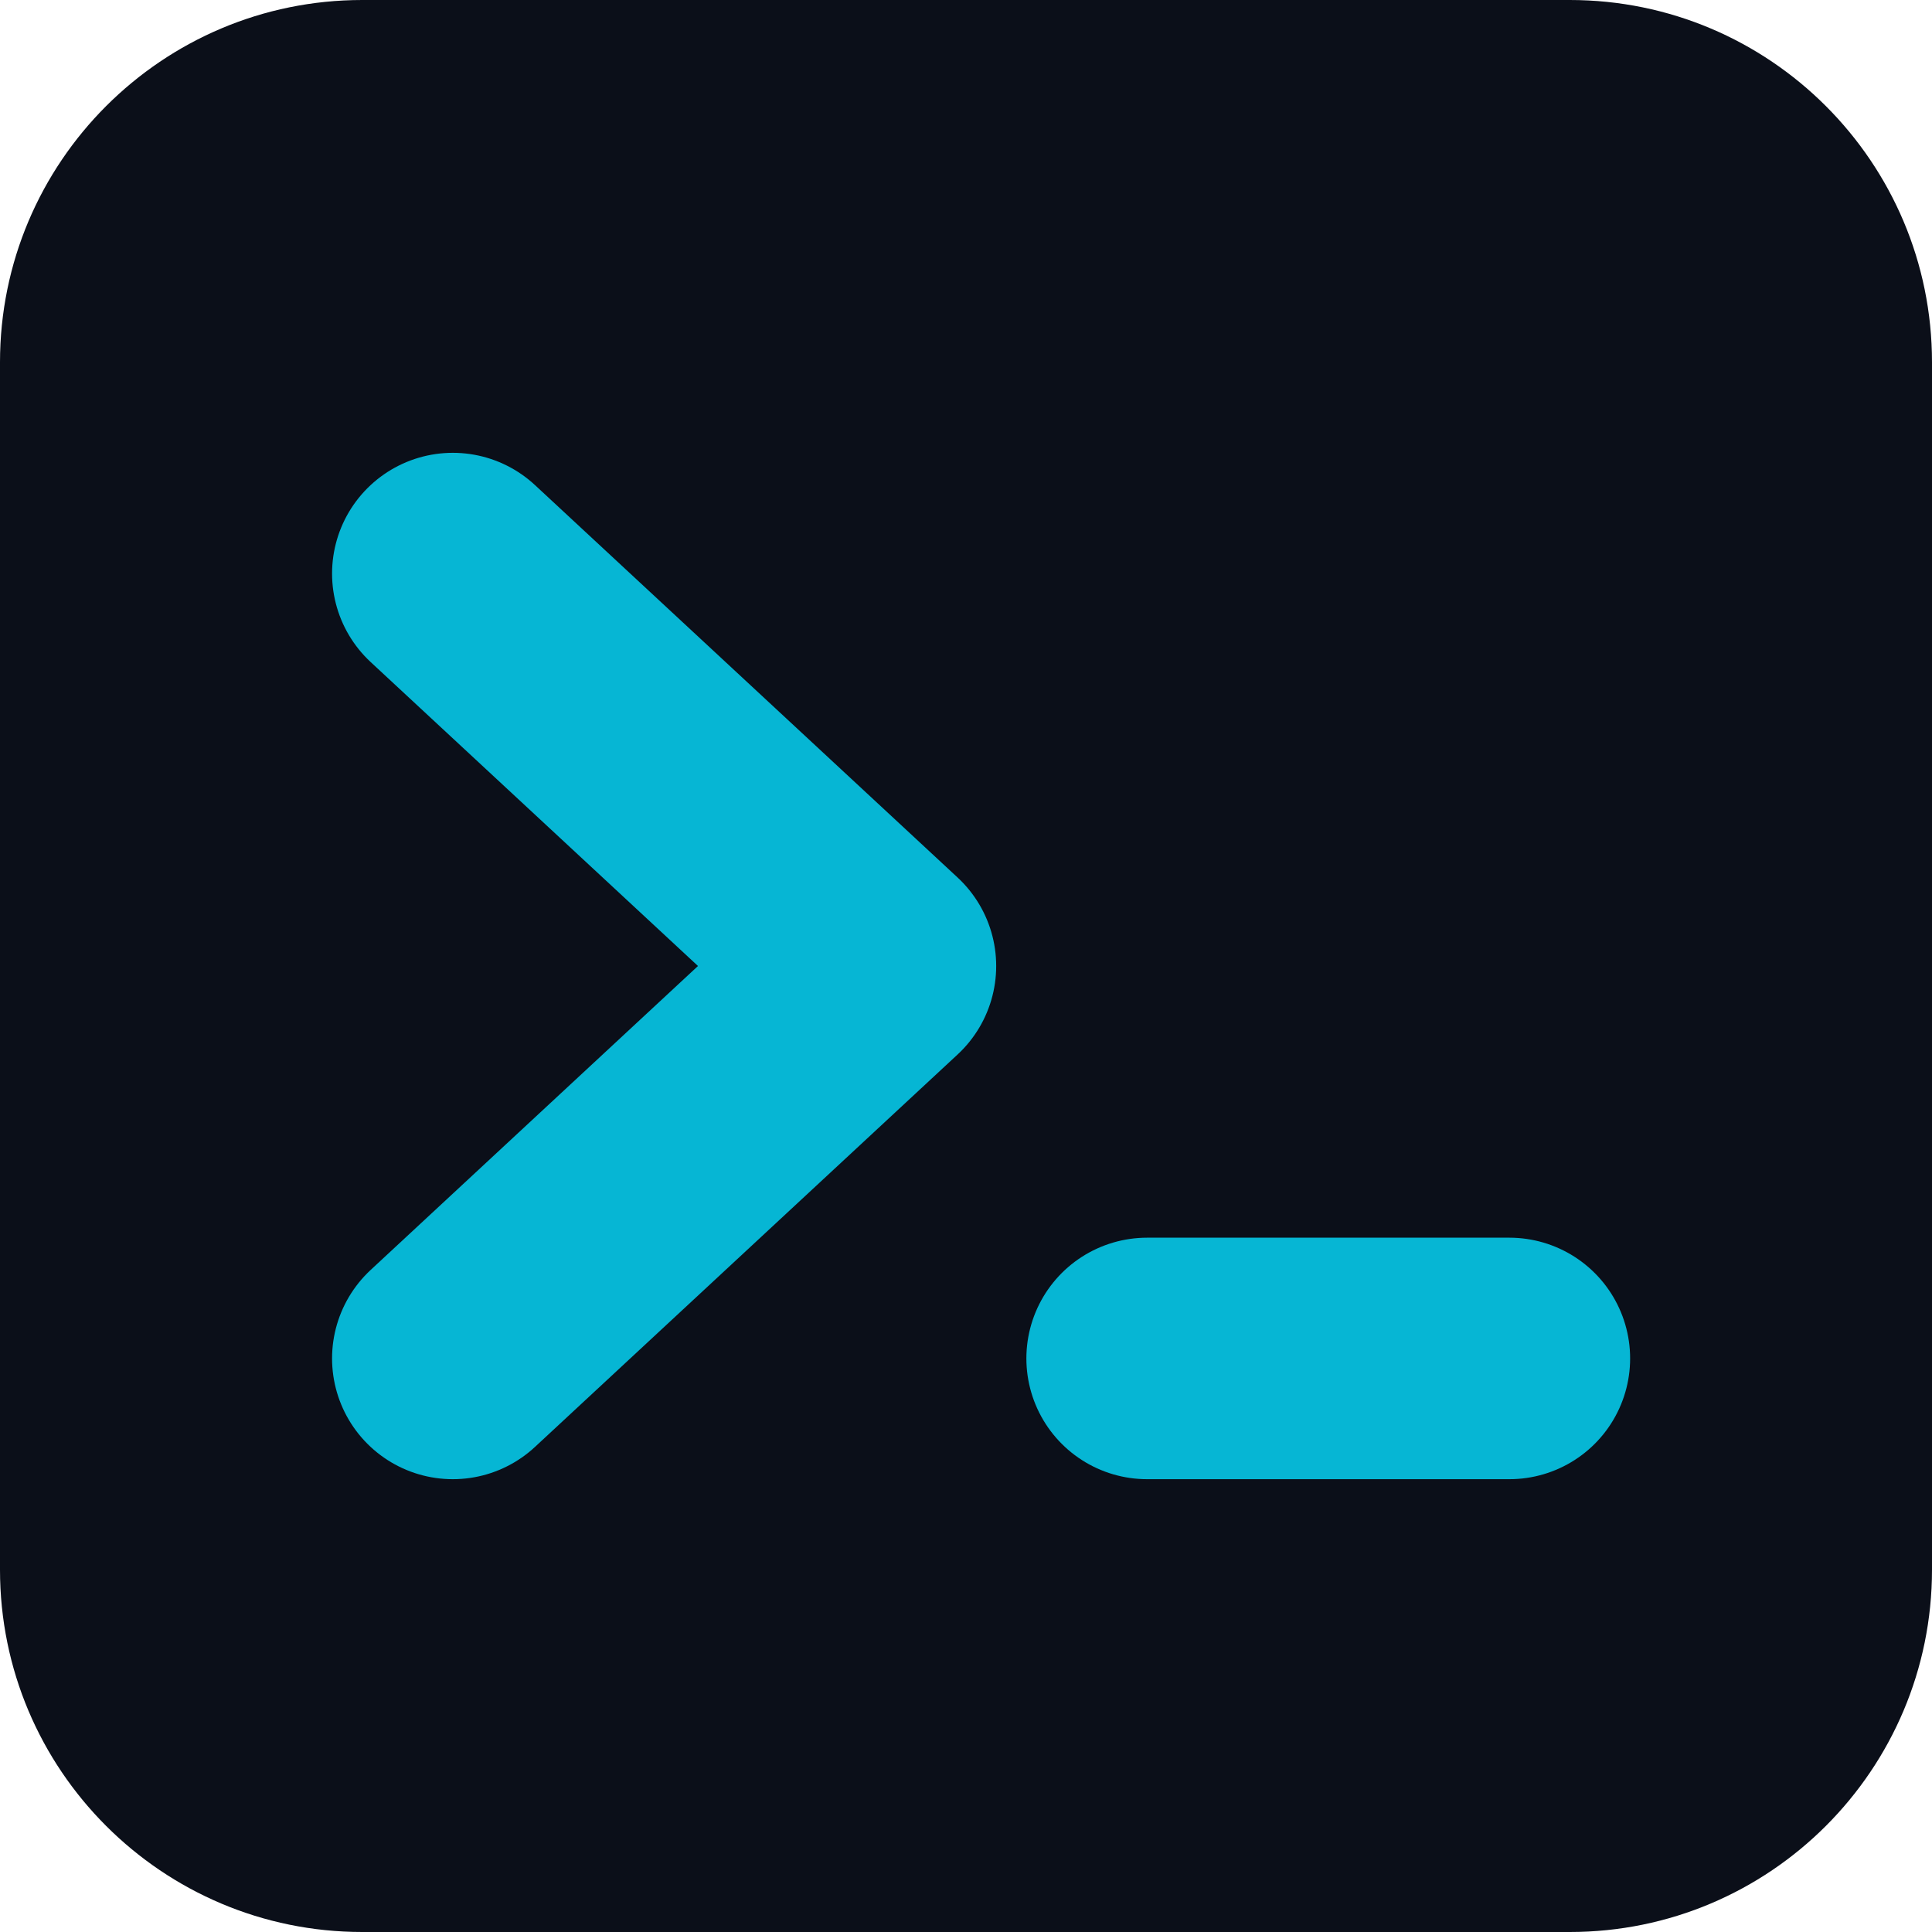
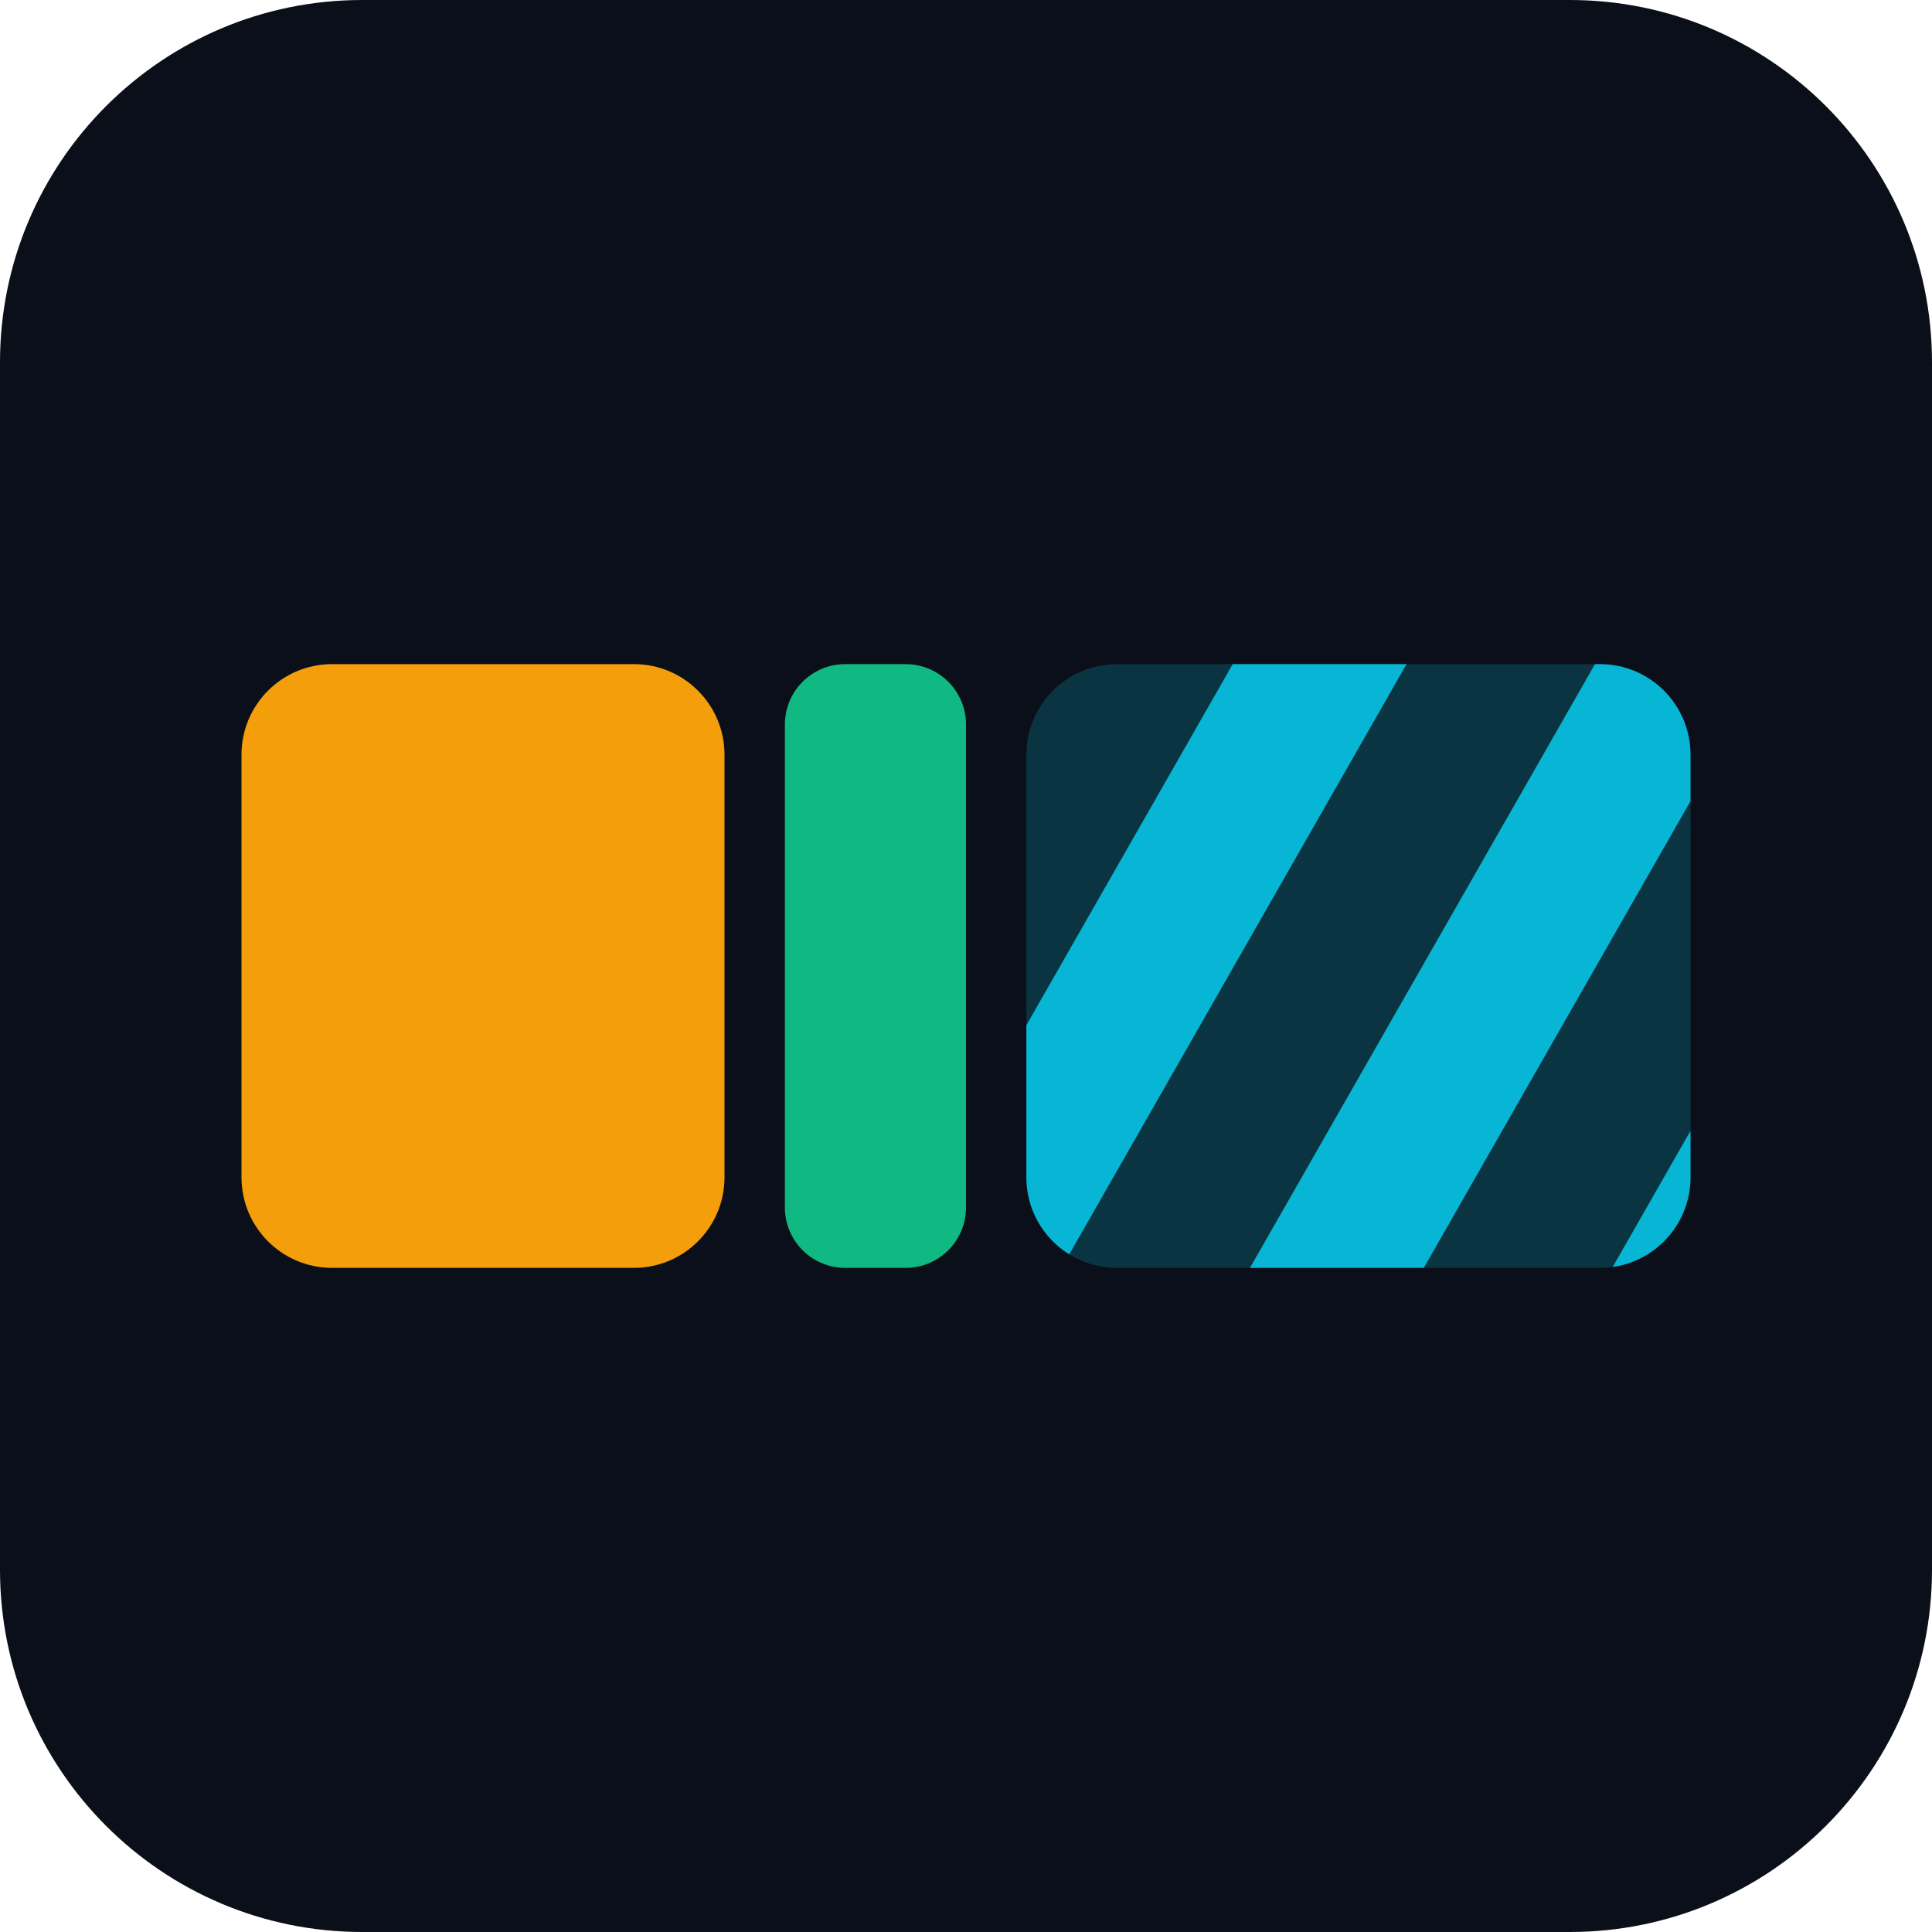
- <svg xmlns="http://www.w3.org/2000/svg" viewBox="0 0 64 64" role="img" aria-label="Terminal prompt">
+ <svg xmlns="http://www.w3.org/2000/svg" viewBox="0 0 64 64" role="img" aria-label="Samuel García">
+   <defs>
+     <clipPath id="m">
+       <rect x="34" y="22" width="22" height="20" rx="3" />
+     </clipPath>
+   </defs>
  <rect width="64" height="64" rx="12" fill="#0B0F19" />
-   <g fill="none" stroke="#06B6D4" stroke-width="8" stroke-linecap="round" stroke-linejoin="round">
-     <polyline points="15,19 29,32 15,45" />
-     <line x1="38" y1="45" x2="50" y2="45" />
+   <rect x="8" y="22" width="16" height="20" rx="3" fill="#F59E0B" />
+   <rect x="26" y="22" width="6" height="20" rx="2" fill="#10B981" />
+   <rect x="34" y="22" width="22" height="20" rx="3" fill="#06B6D4" fill-opacity=".22" />
+   <g clip-path="url(#m)" stroke="#06B6D4" stroke-width="5">
+     <line x1="30" y1="46" x2="46" y2="18" />
+     <line x1="42" y1="46" x2="58" y2="18" />
+     <line x1="54" y1="46" x2="70" y2="18" />
  </g>
</svg>
